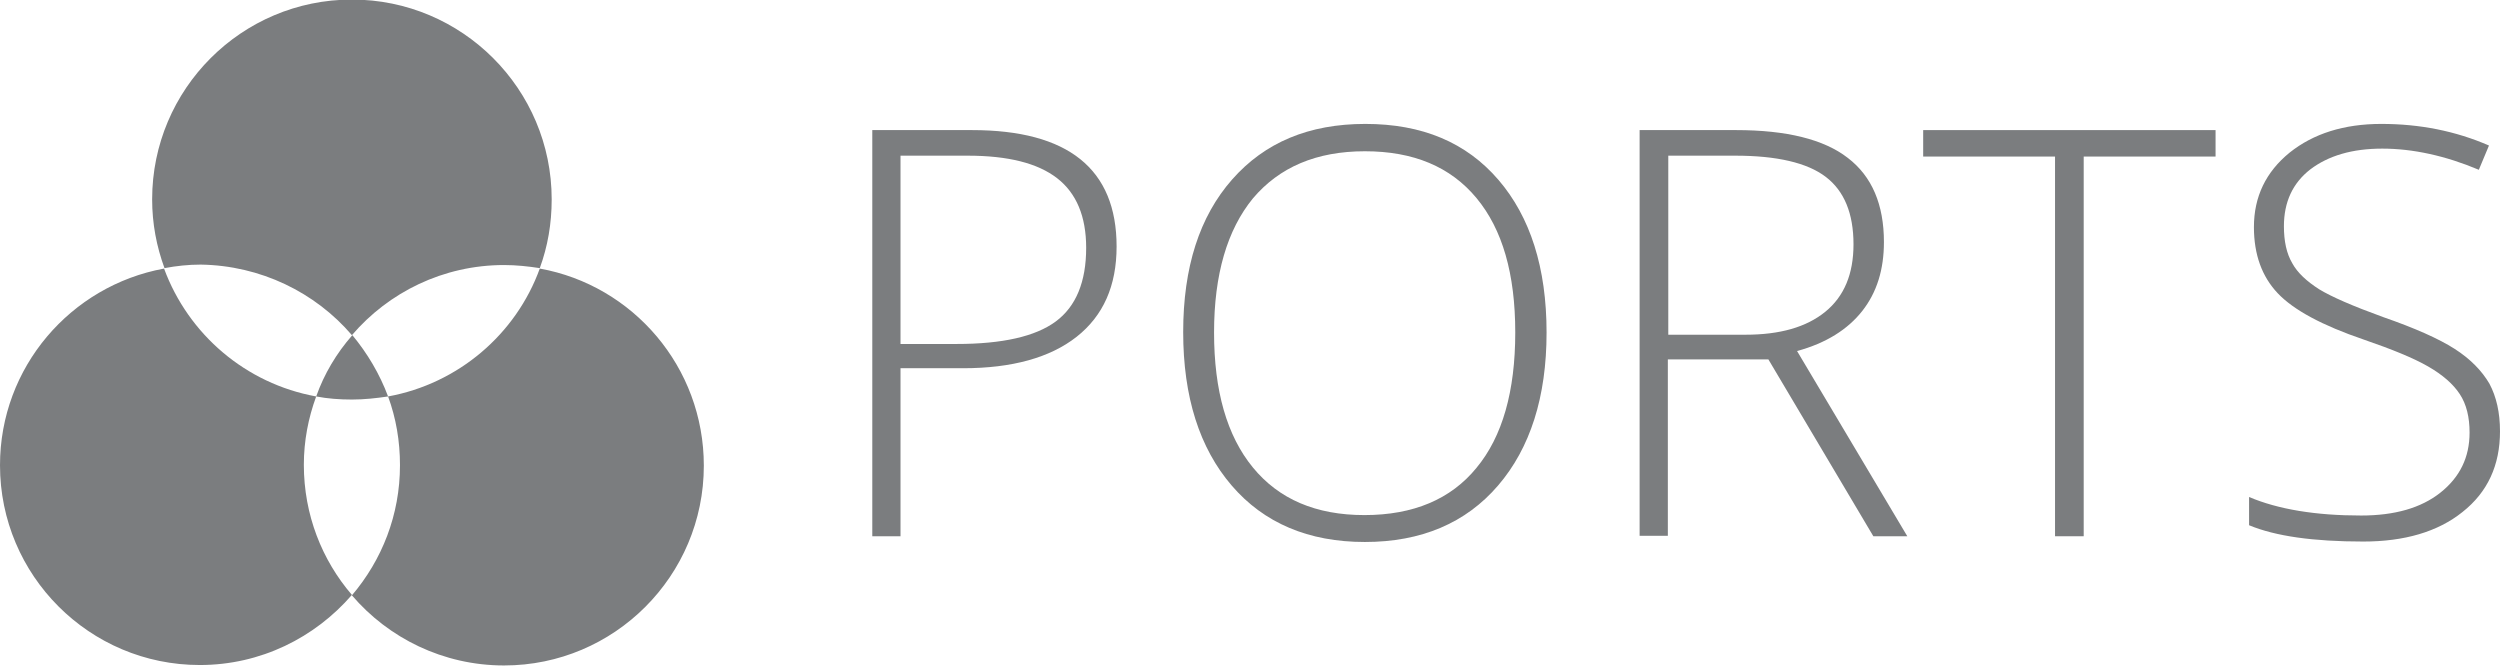
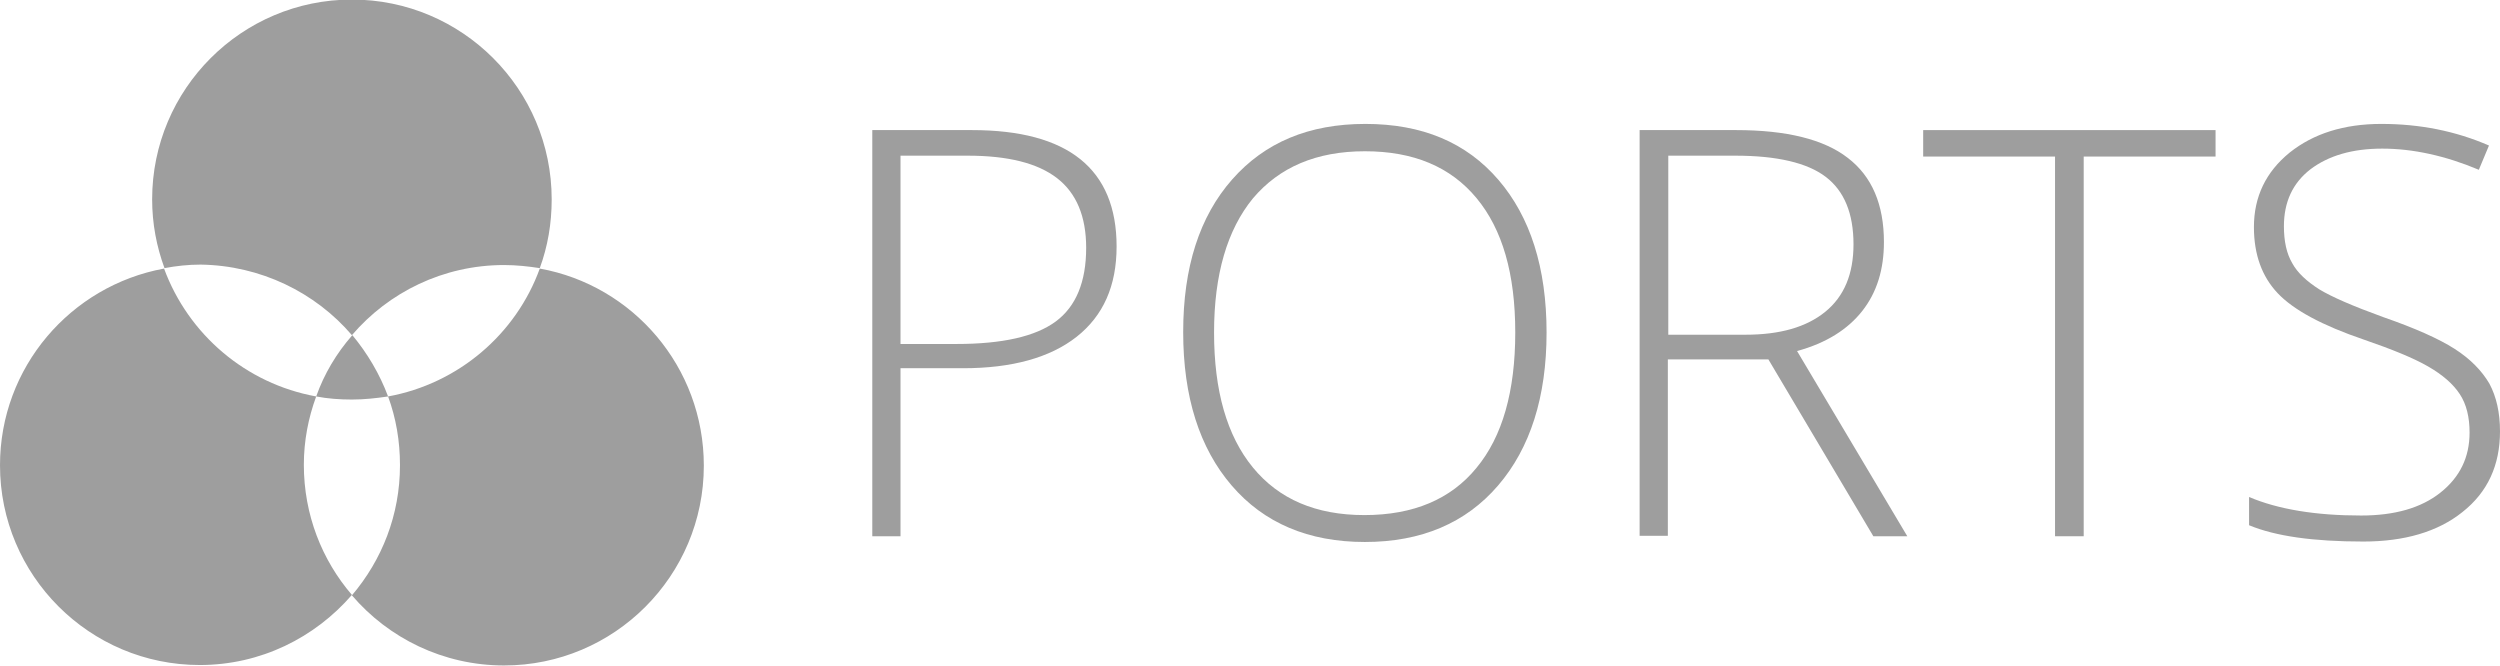
<svg xmlns="http://www.w3.org/2000/svg" version="1.1" id="Ebene_1" x="0px" y="0px" viewBox="0 0 566.9 150.8" enable-background="new 0 0 566.9 150.8" xml:space="preserve">
  <g>
    <g>
      <g>
-         <path fill="#7b7d7f" d="M79.8,76c8.3-9.7,20.7-15.9,34.5-15.9c2.8,0,5.5,0.3,8.1,0.7c1.8-4.9,2.7-10.1,2.7-15.6     c0-25-20.3-45.3-45.3-45.3c-25,0-45.3,20.3-45.3,45.3c0,5.5,1,10.7,2.8,15.6c2.7-0.5,5.4-0.8,8.2-0.8     C59.1,60.2,71.5,66.3,79.8,76z M122.4,60.9c-5.4,14.9-18.5,26.1-34.4,29c1.8,4.9,2.7,10.1,2.7,15.6c0,11.3-4.1,21.5-10.9,29.5     c8.3,9.7,20.7,15.9,34.5,15.9c25,0,45.3-20.3,45.3-45.3C159.6,83.2,143.5,64.7,122.4,60.9z M71.7,89.9c-16-2.9-29-14.1-34.5-29     C16,64.8,0,83.3,0,105.5c0,25,20.3,45.3,45.3,45.3c13.8,0,26.1-6.2,34.5-15.9c-6.8-7.9-10.9-18.2-10.9-29.5     C68.9,100,69.9,94.8,71.7,89.9z M71.7,89.9c2.6,0.5,5.3,0.7,8.1,0.7c2.8,0,5.5-0.3,8.2-0.7c-1.9-5.1-4.7-9.8-8.1-13.9     C76.3,80.1,73.5,84.8,71.7,89.9z" />
+         <path fill="#9e9e9e" d="M79.8,76c8.3-9.7,20.7-15.9,34.5-15.9c2.8,0,5.5,0.3,8.1,0.7c1.8-4.9,2.7-10.1,2.7-15.6     c0-25-20.3-45.3-45.3-45.3c-25,0-45.3,20.3-45.3,45.3c0,5.5,1,10.7,2.8,15.6c2.7-0.5,5.4-0.8,8.2-0.8     C59.1,60.2,71.5,66.3,79.8,76z M122.4,60.9c-5.4,14.9-18.5,26.1-34.4,29c1.8,4.9,2.7,10.1,2.7,15.6c0,11.3-4.1,21.5-10.9,29.5     c8.3,9.7,20.7,15.9,34.5,15.9c25,0,45.3-20.3,45.3-45.3C159.6,83.2,143.5,64.7,122.4,60.9z M71.7,89.9c-16-2.9-29-14.1-34.5-29     C16,64.8,0,83.3,0,105.5c0,25,20.3,45.3,45.3,45.3c13.8,0,26.1-6.2,34.5-15.9c-6.8-7.9-10.9-18.2-10.9-29.5     C68.9,100,69.9,94.8,71.7,89.9z M71.7,89.9c2.6,0.5,5.3,0.7,8.1,0.7c2.8,0,5.5-0.3,8.2-0.7c-1.9-5.1-4.7-9.8-8.1-13.9     C76.3,80.1,73.5,84.8,71.7,89.9z" />
      </g>
    </g>
    <g>
-       <path fill="#7b7d7f" d="M253.2,55.9c0,8.9-3,15.7-9.1,20.5c-6,4.7-14.6,7.1-25.7,7.1h-14.2v38.1h-6.4V29.5h22.6    C242.2,29.5,253.2,38.3,253.2,55.9z M204.2,78h12.7c10.4,0,17.9-1.7,22.5-5.1c4.6-3.4,6.9-9,6.9-16.7c0-7.1-2.2-12.4-6.6-15.8    c-4.4-3.4-11.1-5.1-20.3-5.1h-15.2L204.2,78L204.2,78z" />
-       <path fill="#7b7d7f" d="M350.7,75.4c0,14.6-3.7,26.2-11,34.7c-7.3,8.5-17.4,12.8-30.2,12.8c-12.8,0-22.9-4.3-30.2-12.8    c-7.3-8.5-11-20.1-11-34.8c0-14.7,3.7-26.2,11.1-34.6c7.4-8.4,17.4-12.6,30.2-12.6c12.9,0,22.9,4.2,30.2,12.7    C347,49.2,350.7,60.7,350.7,75.4z M275.3,75.4c0,13.2,2.9,23.4,8.8,30.6c5.9,7.2,14.3,10.8,25.3,10.8c11.1,0,19.6-3.6,25.4-10.7    c5.9-7.1,8.8-17.4,8.8-30.7c0-13.3-2.9-23.4-8.8-30.5c-5.9-7.1-14.3-10.6-25.3-10.6c-11,0-19.4,3.6-25.4,10.7    C278.3,52.1,275.3,62.2,275.3,75.4z" />
-       <path fill="#7b7d7f" d="M378.2,81.4v40.1h-6.4V29.5h21.9c11.4,0,19.9,2.1,25.3,6.3c5.5,4.2,8.2,10.6,8.2,19.1    c0,6.2-1.6,11.4-4.9,15.6c-3.3,4.2-8.2,7.3-14.8,9.1l25,42h-7.7l-23.8-40.1H378.2L378.2,81.4z M378.2,75.9h17.6    c7.8,0,13.8-1.7,18.1-5.2c4.3-3.5,6.4-8.6,6.4-15.3c0-7-2.1-12.1-6.3-15.3c-4.2-3.2-11.1-4.8-20.5-4.8h-15.2V75.9z" />
-       <path fill="#7b7d7f" d="M472.5,121.6H466V35.5h-29.9v-6h66.3v6h-29.9L472.5,121.6L472.5,121.6z" />
-       <path fill="#7b7d7f" d="M566.9,97.8c0,7.7-2.8,13.8-8.5,18.3c-5.6,4.5-13.2,6.7-22.5,6.7c-11.3,0-19.9-1.2-25.9-3.7v-6.4    c6.6,2.8,15.1,4.2,25.4,4.2c7.6,0,13.6-1.7,18-5.2c4.4-3.5,6.6-8,6.6-13.6c0-3.5-0.7-6.4-2.2-8.7c-1.5-2.3-3.9-4.4-7.2-6.3    c-3.3-1.9-8.2-3.9-14.6-6.1c-9.4-3.2-15.9-6.7-19.5-10.5c-3.6-3.8-5.4-8.8-5.4-15c0-6.9,2.7-12.5,8.1-16.9    c5.4-4.3,12.3-6.5,20.8-6.5c8.7,0,16.8,1.6,24.4,4.9l-2.3,5.5c-7.6-3.2-15-4.8-21.9-4.8c-6.8,0-12.2,1.6-16.3,4.7    c-4,3.1-6,7.4-6,12.9c0,3.4,0.6,6.2,1.9,8.4c1.2,2.2,3.3,4.1,6.1,5.9c2.8,1.7,7.6,3.8,14.5,6.3c7.2,2.5,12.6,4.9,16.2,7.2    c3.6,2.3,6.2,5,7.9,7.9C566.1,90,566.9,93.6,566.9,97.8z" />
+       <path fill="#9e9e9e" d="M253.2,55.9c0,8.9-3,15.7-9.1,20.5c-6,4.7-14.6,7.1-25.7,7.1h-14.2v38.1h-6.4V29.5h22.6    C242.2,29.5,253.2,38.3,253.2,55.9z M204.2,78h12.7c10.4,0,17.9-1.7,22.5-5.1c4.6-3.4,6.9-9,6.9-16.7c0-7.1-2.2-12.4-6.6-15.8    c-4.4-3.4-11.1-5.1-20.3-5.1h-15.2L204.2,78L204.2,78z" />
+       <path fill="#9e9e9e" d="M350.7,75.4c0,14.6-3.7,26.2-11,34.7c-7.3,8.5-17.4,12.8-30.2,12.8c-12.8,0-22.9-4.3-30.2-12.8    c-7.3-8.5-11-20.1-11-34.8c0-14.7,3.7-26.2,11.1-34.6c7.4-8.4,17.4-12.6,30.2-12.6c12.9,0,22.9,4.2,30.2,12.7    C347,49.2,350.7,60.7,350.7,75.4z M275.3,75.4c0,13.2,2.9,23.4,8.8,30.6c5.9,7.2,14.3,10.8,25.3,10.8c11.1,0,19.6-3.6,25.4-10.7    c5.9-7.1,8.8-17.4,8.8-30.7c0-13.3-2.9-23.4-8.8-30.5c-5.9-7.1-14.3-10.6-25.3-10.6c-11,0-19.4,3.6-25.4,10.7    C278.3,52.1,275.3,62.2,275.3,75.4z" />
+       <path fill="#9e9e9e" d="M378.2,81.4v40.1h-6.4V29.5h21.9c11.4,0,19.9,2.1,25.3,6.3c5.5,4.2,8.2,10.6,8.2,19.1    c0,6.2-1.6,11.4-4.9,15.6c-3.3,4.2-8.2,7.3-14.8,9.1l25,42h-7.7l-23.8-40.1H378.2L378.2,81.4z M378.2,75.9h17.6    c7.8,0,13.8-1.7,18.1-5.2c4.3-3.5,6.4-8.6,6.4-15.3c0-7-2.1-12.1-6.3-15.3c-4.2-3.2-11.1-4.8-20.5-4.8h-15.2V75.9z" />
+       <path fill="#9e9e9e" d="M472.5,121.6H466V35.5h-29.9v-6h66.3v6h-29.9L472.5,121.6L472.5,121.6z" />
+       <path fill="#9e9e9e" d="M566.9,97.8c0,7.7-2.8,13.8-8.5,18.3c-5.6,4.5-13.2,6.7-22.5,6.7c-11.3,0-19.9-1.2-25.9-3.7v-6.4    c6.6,2.8,15.1,4.2,25.4,4.2c7.6,0,13.6-1.7,18-5.2c4.4-3.5,6.6-8,6.6-13.6c0-3.5-0.7-6.4-2.2-8.7c-1.5-2.3-3.9-4.4-7.2-6.3    c-3.3-1.9-8.2-3.9-14.6-6.1c-9.4-3.2-15.9-6.7-19.5-10.5c-3.6-3.8-5.4-8.8-5.4-15c0-6.9,2.7-12.5,8.1-16.9    c5.4-4.3,12.3-6.5,20.8-6.5c8.7,0,16.8,1.6,24.4,4.9l-2.3,5.5c-7.6-3.2-15-4.8-21.9-4.8c-6.8,0-12.2,1.6-16.3,4.7    c-4,3.1-6,7.4-6,12.9c0,3.4,0.6,6.2,1.9,8.4c1.2,2.2,3.3,4.1,6.1,5.9c2.8,1.7,7.6,3.8,14.5,6.3c7.2,2.5,12.6,4.9,16.2,7.2    c3.6,2.3,6.2,5,7.9,7.9C566.1,90,566.9,93.6,566.9,97.8z" />
    </g>
  </g>
</svg>
